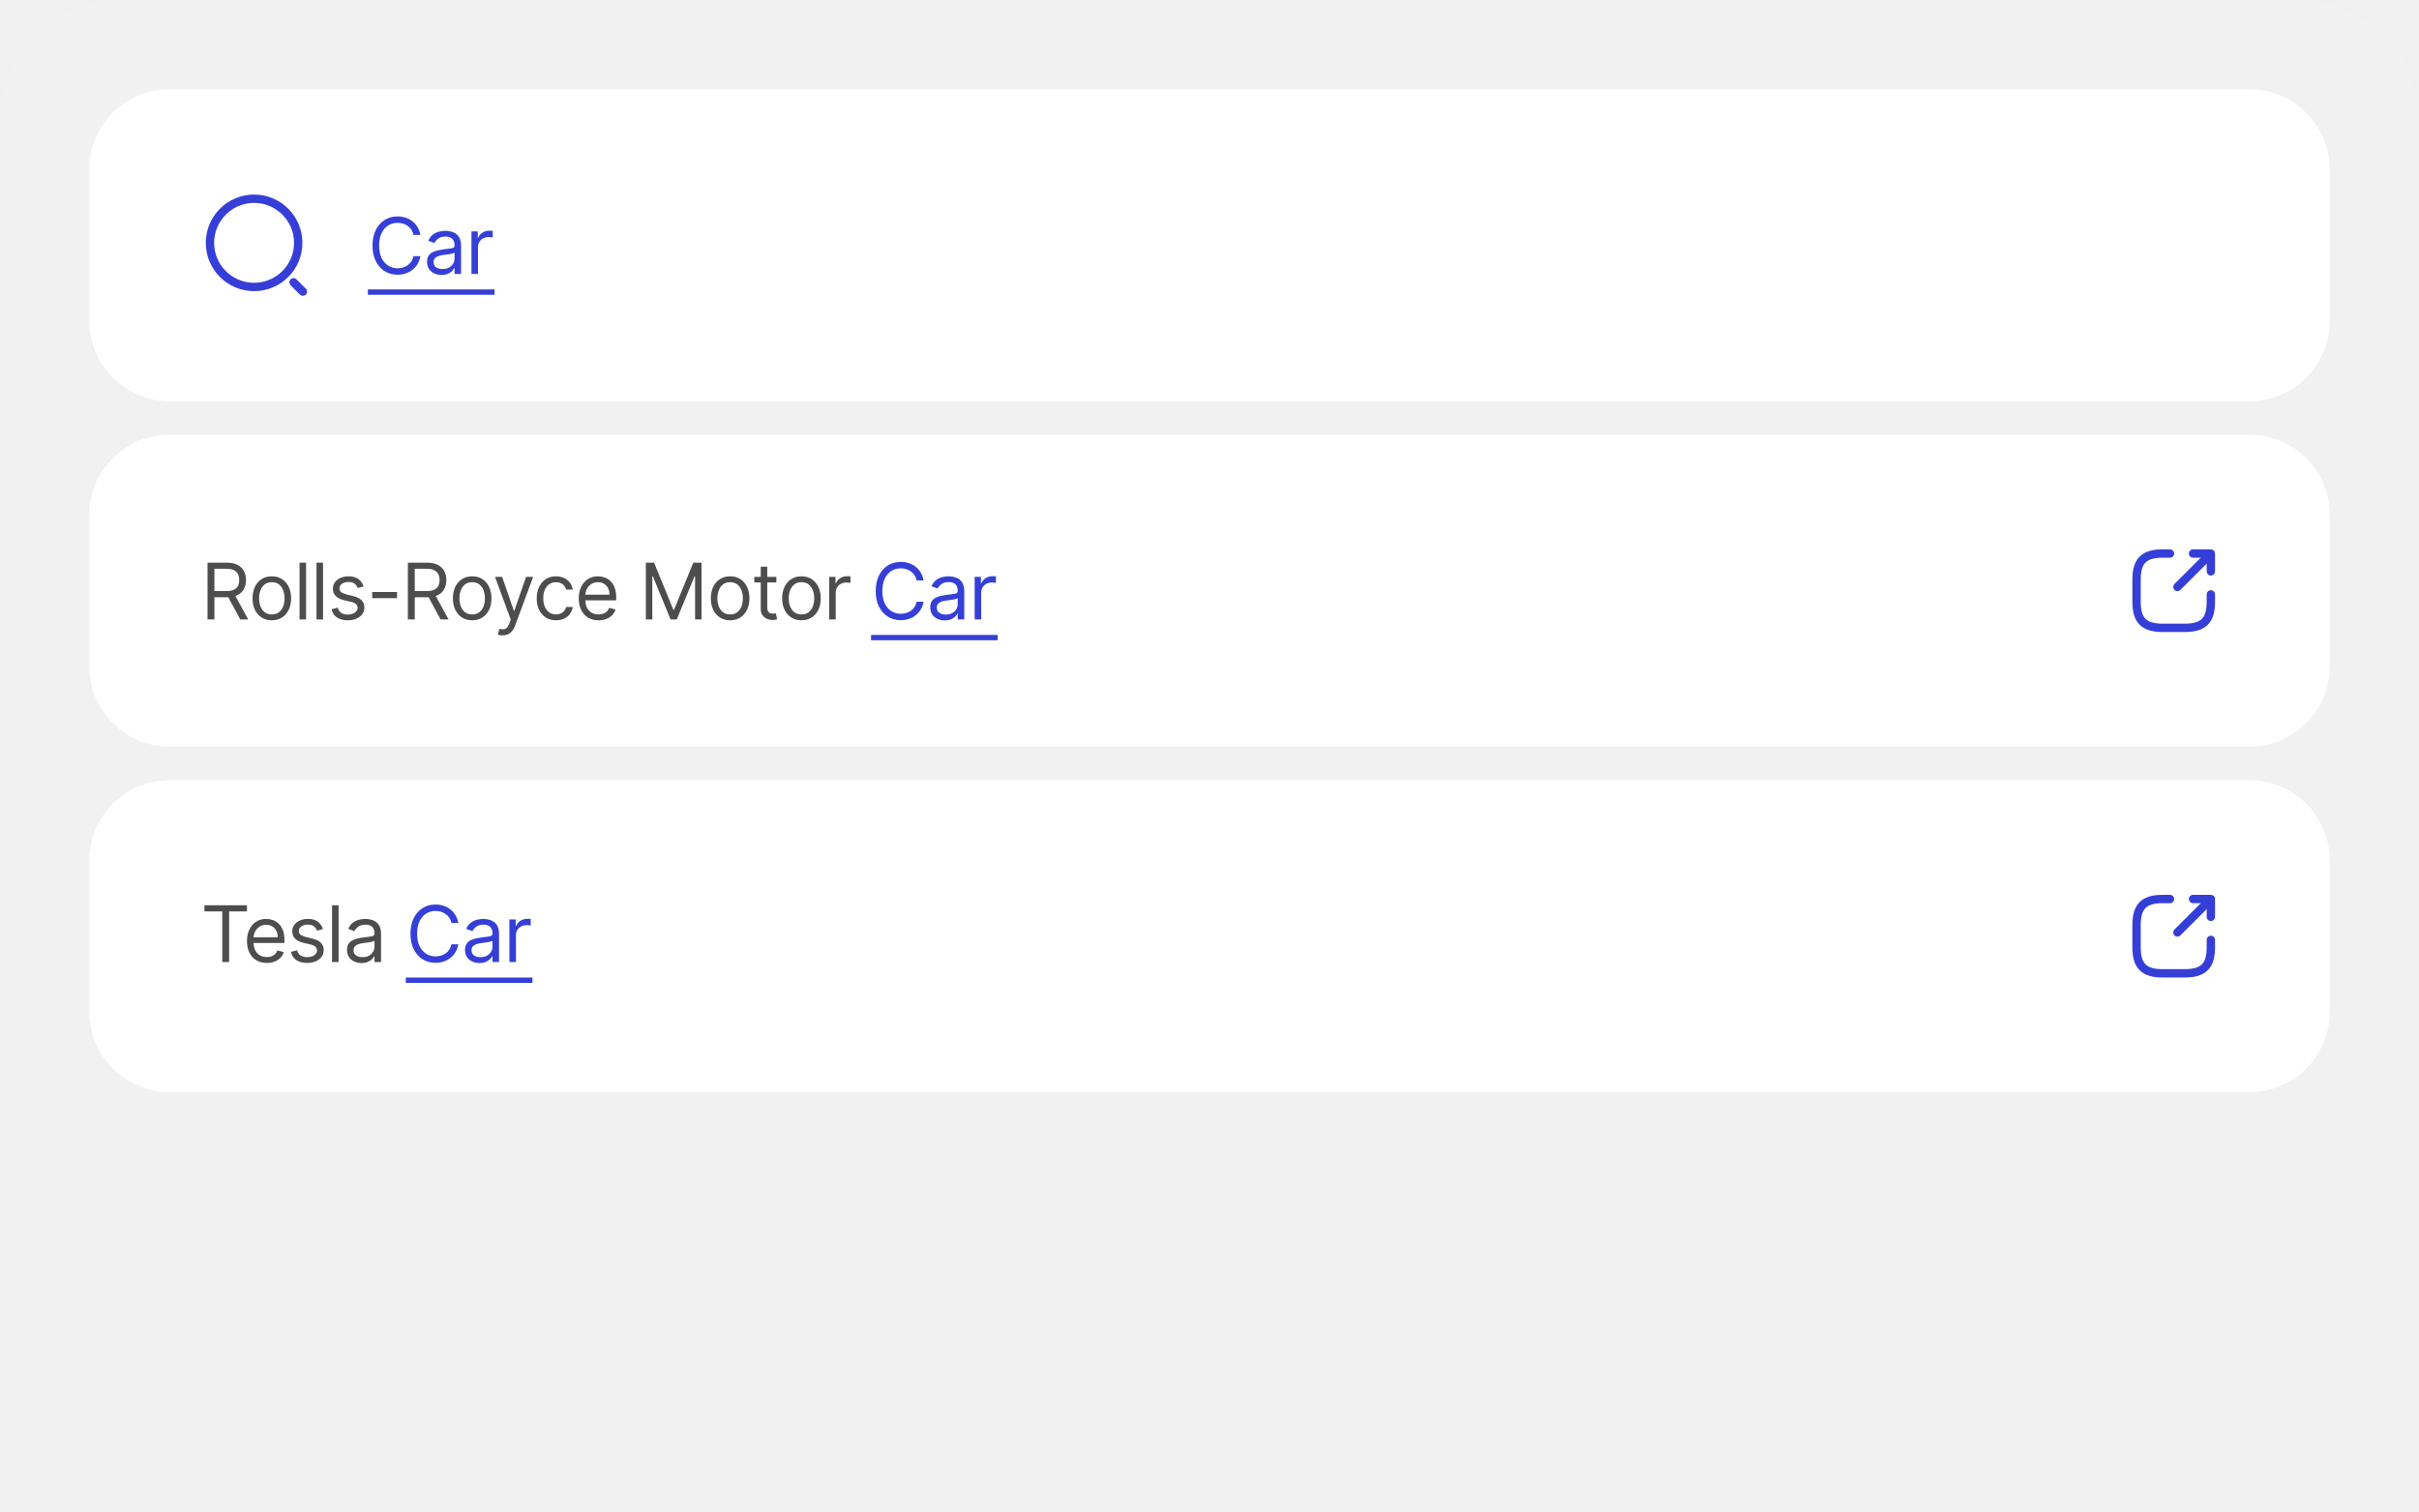
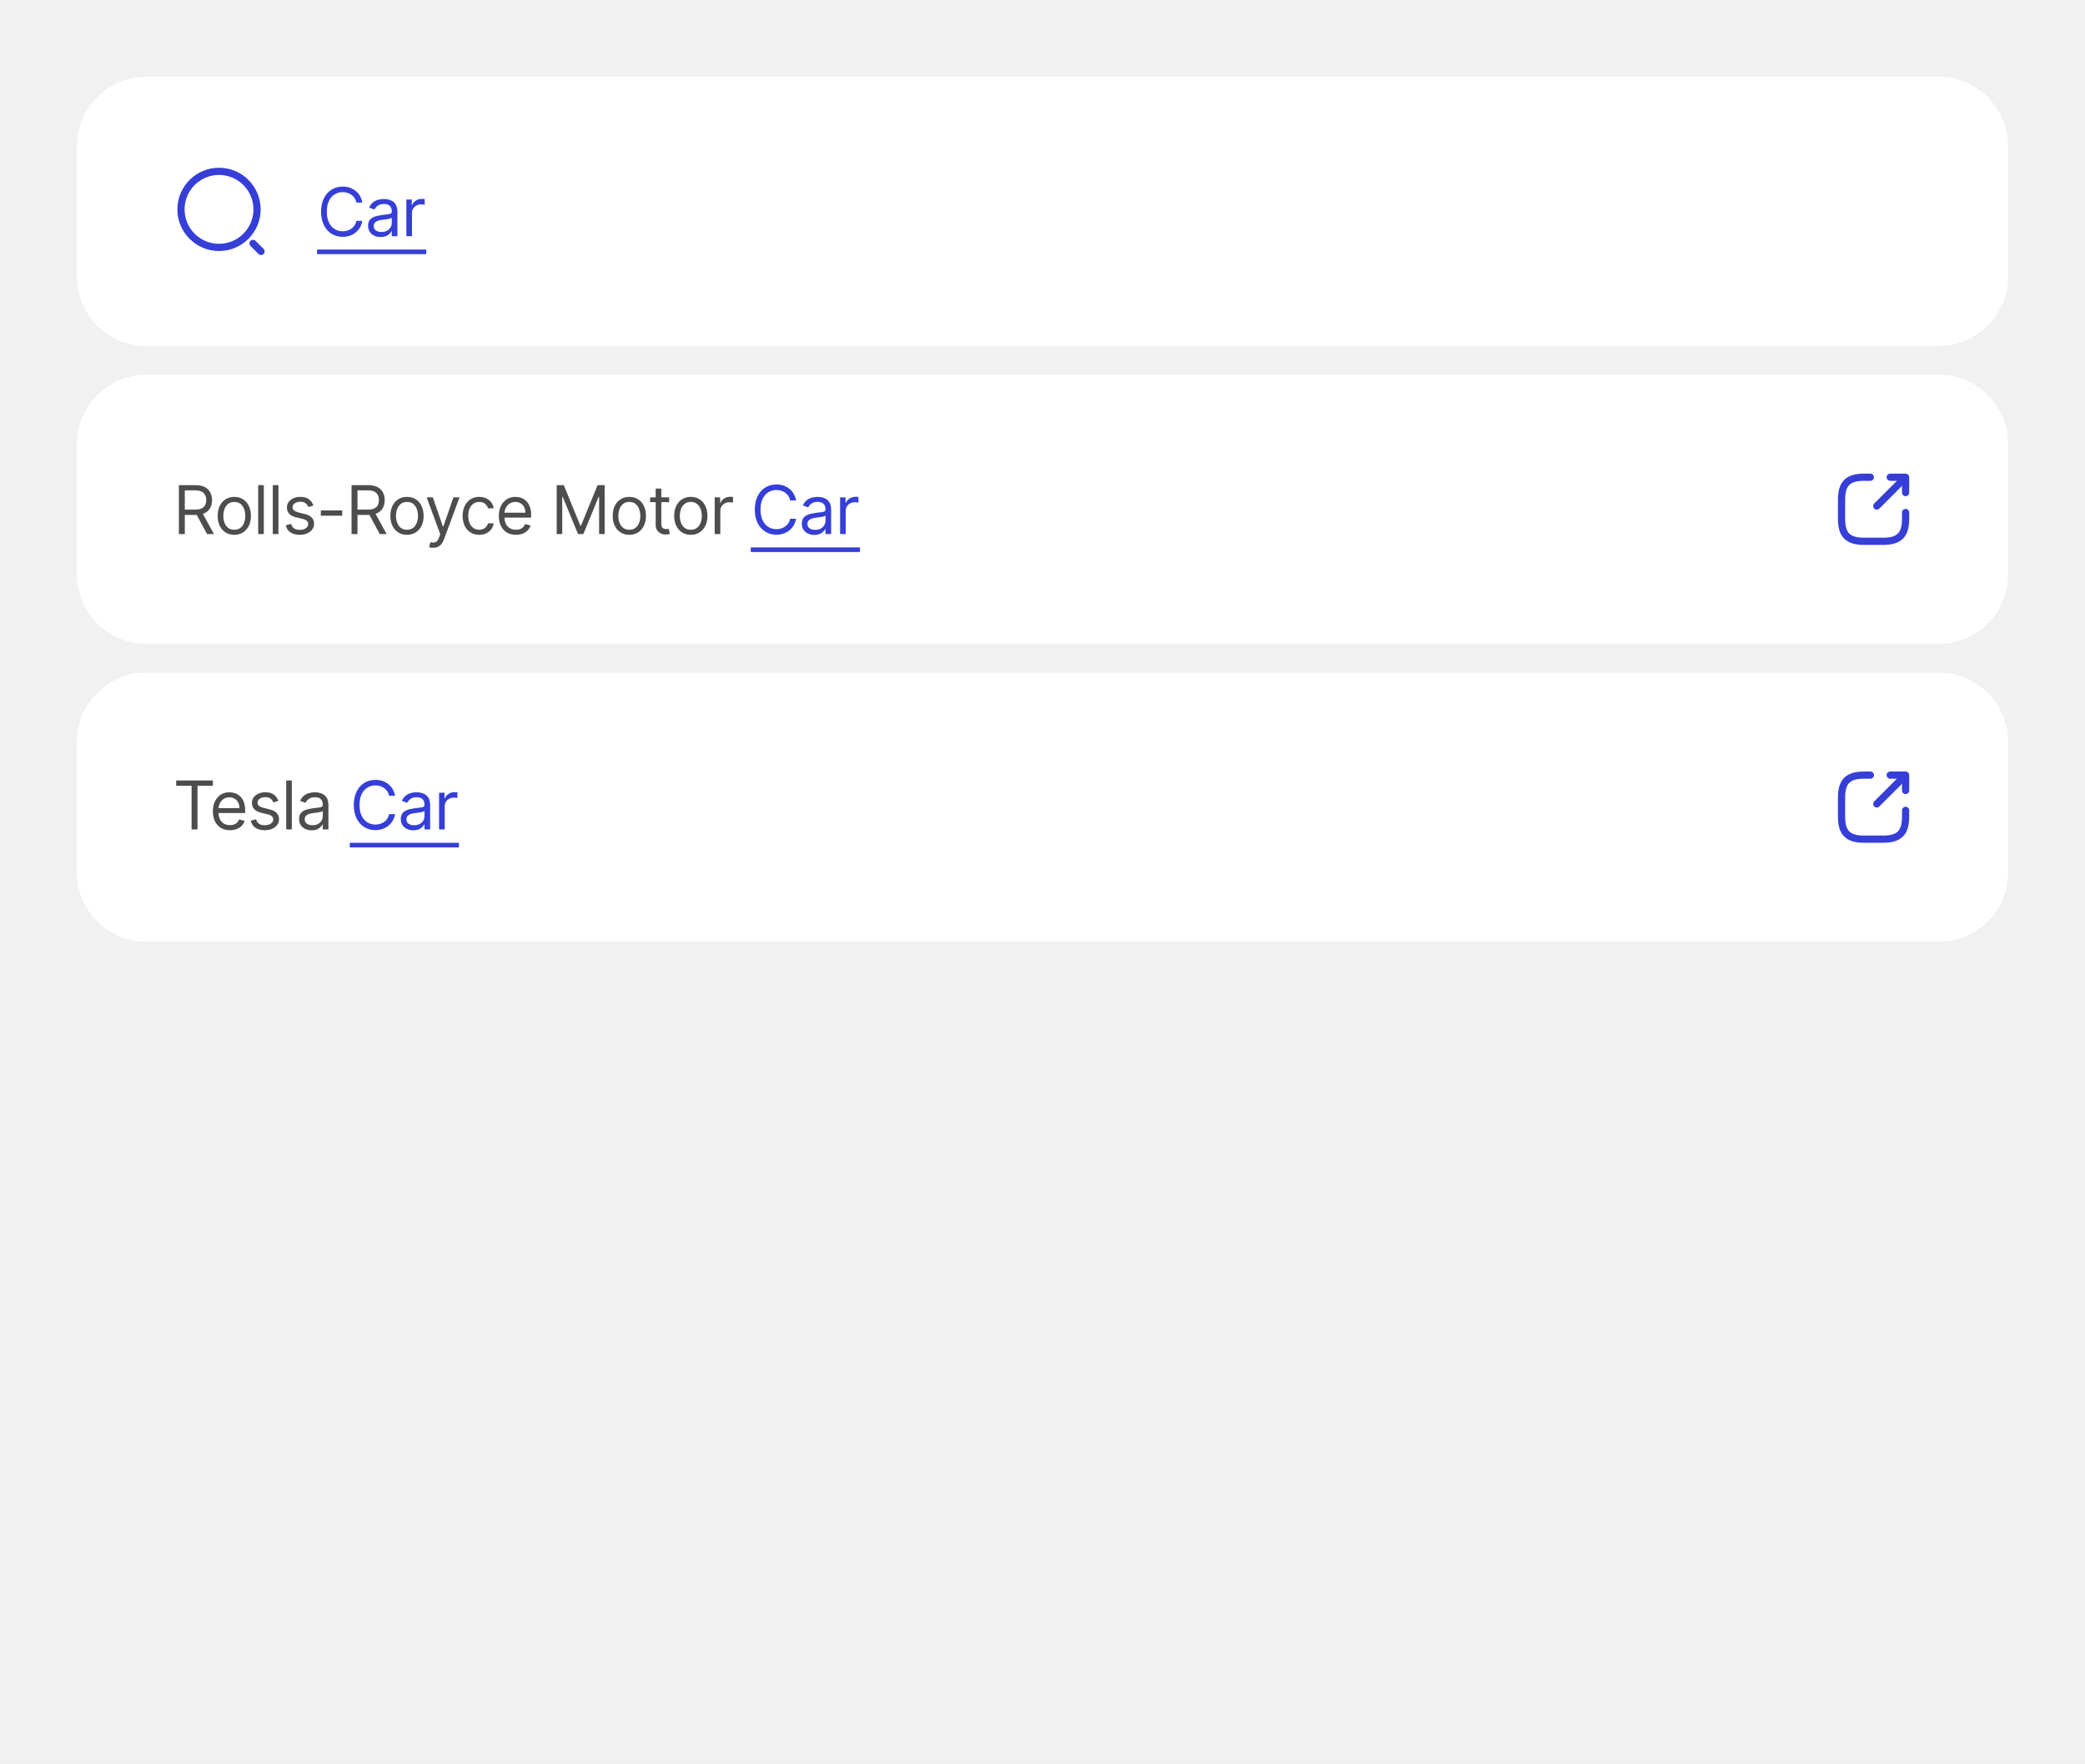
- <svg xmlns="http://www.w3.org/2000/svg" width="240" height="150" viewBox="0 0 240 150" fill="none">
-   <rect width="240" height="202.396" rx="12" fill="#F1F1F1" />
+ <svg xmlns="http://www.w3.org/2000/svg" width="240" height="203" viewBox="0 0 240 203" fill="none">
+   <rect width="240" height="202.396" fill="#F1F1F1" />
  <rect x="8.848" y="8.848" width="222.304" height="30.968" rx="8" fill="white" />
  <path d="M41.709 23.313H41.027C40.987 23.116 40.916 22.944 40.815 22.796C40.716 22.647 40.595 22.523 40.452 22.422C40.311 22.319 40.154 22.242 39.982 22.191C39.81 22.14 39.63 22.114 39.443 22.114C39.102 22.114 38.794 22.2 38.517 22.372C38.242 22.545 38.023 22.799 37.86 23.134C37.698 23.469 37.618 23.881 37.618 24.368C37.618 24.856 37.698 25.267 37.86 25.603C38.023 25.938 38.242 26.192 38.517 26.364C38.794 26.537 39.102 26.623 39.443 26.623C39.63 26.623 39.81 26.597 39.982 26.546C40.154 26.494 40.311 26.418 40.452 26.318C40.595 26.215 40.716 26.089 40.815 25.941C40.916 25.791 40.987 25.618 41.027 25.424H41.709C41.657 25.712 41.564 25.969 41.428 26.197C41.293 26.424 41.124 26.617 40.922 26.777C40.721 26.934 40.494 27.054 40.243 27.137C39.994 27.219 39.727 27.261 39.443 27.261C38.963 27.261 38.536 27.143 38.162 26.909C37.788 26.674 37.494 26.34 37.28 25.908C37.065 25.475 36.958 24.962 36.958 24.368C36.958 23.774 37.065 23.261 37.28 22.829C37.494 22.396 37.788 22.063 38.162 21.828C38.536 21.593 38.963 21.476 39.443 21.476C39.727 21.476 39.994 21.517 40.243 21.6C40.494 21.682 40.721 21.803 40.922 21.963C41.124 22.12 41.293 22.313 41.428 22.54C41.564 22.765 41.657 23.023 41.709 23.313ZM43.81 27.283C43.543 27.283 43.3 27.232 43.082 27.131C42.864 27.029 42.691 26.881 42.562 26.689C42.434 26.494 42.37 26.26 42.37 25.985C42.37 25.743 42.417 25.547 42.513 25.397C42.608 25.244 42.735 25.125 42.895 25.039C43.054 24.953 43.23 24.889 43.423 24.847C43.617 24.803 43.812 24.768 44.008 24.742C44.265 24.709 44.473 24.684 44.632 24.668C44.794 24.65 44.911 24.619 44.984 24.577C45.059 24.535 45.097 24.462 45.097 24.357V24.335C45.097 24.064 45.023 23.853 44.874 23.703C44.728 23.553 44.505 23.478 44.206 23.478C43.897 23.478 43.654 23.545 43.478 23.681C43.302 23.817 43.178 23.962 43.106 24.115L42.491 23.895C42.601 23.639 42.747 23.439 42.931 23.296C43.116 23.151 43.317 23.05 43.535 22.994C43.755 22.935 43.972 22.906 44.184 22.906C44.32 22.906 44.476 22.922 44.652 22.955C44.829 22.986 45.001 23.051 45.166 23.15C45.333 23.249 45.471 23.399 45.581 23.599C45.691 23.798 45.746 24.066 45.746 24.401V27.184H45.097V26.612H45.064C45.02 26.703 44.947 26.801 44.844 26.906C44.741 27.01 44.605 27.099 44.434 27.173C44.264 27.246 44.056 27.283 43.81 27.283ZM43.909 26.7C44.166 26.7 44.382 26.649 44.558 26.549C44.736 26.448 44.87 26.318 44.959 26.158C45.051 25.999 45.097 25.831 45.097 25.655V25.061C45.069 25.094 45.009 25.124 44.916 25.152C44.824 25.177 44.718 25.201 44.597 25.221C44.477 25.239 44.361 25.255 44.248 25.27C44.136 25.283 44.045 25.294 43.975 25.303C43.807 25.325 43.649 25.361 43.502 25.41C43.358 25.458 43.24 25.53 43.151 25.628C43.062 25.723 43.019 25.853 43.019 26.018C43.019 26.243 43.102 26.414 43.269 26.529C43.437 26.643 43.651 26.7 43.909 26.7ZM46.775 27.184V22.961H47.402V23.599H47.446C47.523 23.39 47.662 23.22 47.864 23.09C48.066 22.96 48.293 22.895 48.546 22.895C48.593 22.895 48.653 22.896 48.724 22.898C48.796 22.899 48.85 22.902 48.887 22.906V23.566C48.865 23.56 48.814 23.552 48.735 23.541C48.658 23.528 48.577 23.522 48.491 23.522C48.285 23.522 48.102 23.565 47.941 23.651C47.781 23.735 47.655 23.852 47.562 24.003C47.47 24.151 47.424 24.321 47.424 24.511V27.184H46.775Z" fill="#353FD7" />
  <path d="M36.496 28.723H49.063V29.251H36.496V28.723Z" fill="#353FD7" />
  <path d="M25.21 28.478C27.628 28.478 29.588 26.518 29.588 24.1C29.588 21.683 27.628 19.722 25.21 19.722C22.792 19.722 20.832 21.683 20.832 24.1C20.832 26.518 22.792 28.478 25.21 28.478Z" stroke="#353FD7" stroke-width="0.829" stroke-linecap="round" stroke-linejoin="round" />
  <path d="M30.049 28.939L29.127 28.017" stroke="#353FD7" stroke-width="0.829" stroke-linecap="round" stroke-linejoin="round" />
  <rect x="8.848" y="43.133" width="222.304" height="30.968" rx="8" fill="white" />
  <path d="M20.59 61.469V55.839H22.492C22.932 55.839 23.294 55.914 23.576 56.064C23.858 56.213 24.067 56.417 24.203 56.678C24.338 56.938 24.406 57.234 24.406 57.566C24.406 57.897 24.338 58.191 24.203 58.448C24.067 58.705 23.859 58.906 23.578 59.053C23.298 59.198 22.94 59.27 22.503 59.27H20.964V58.654H22.482C22.782 58.654 23.024 58.61 23.207 58.522C23.392 58.434 23.526 58.31 23.609 58.148C23.693 57.985 23.735 57.791 23.735 57.566C23.735 57.34 23.693 57.143 23.609 56.974C23.524 56.806 23.39 56.676 23.205 56.584C23.02 56.491 22.775 56.444 22.471 56.444H21.272V61.469H20.59ZM23.24 58.94L24.626 61.469H23.834L22.471 58.94H23.24ZM26.97 61.557C26.588 61.557 26.254 61.467 25.966 61.285C25.68 61.104 25.456 60.85 25.295 60.524C25.136 60.197 25.056 59.816 25.056 59.38C25.056 58.94 25.136 58.556 25.295 58.228C25.456 57.9 25.68 57.645 25.966 57.464C26.254 57.282 26.588 57.192 26.97 57.192C27.351 57.192 27.684 57.282 27.97 57.464C28.258 57.645 28.482 57.9 28.641 58.228C28.802 58.556 28.883 58.94 28.883 59.38C28.883 59.816 28.802 60.197 28.641 60.524C28.482 60.85 28.258 61.104 27.97 61.285C27.684 61.467 27.351 61.557 26.97 61.557ZM26.97 60.975C27.259 60.975 27.497 60.9 27.684 60.752C27.871 60.603 28.01 60.408 28.099 60.166C28.189 59.924 28.234 59.662 28.234 59.38C28.234 59.098 28.189 58.835 28.099 58.591C28.01 58.347 27.871 58.15 27.684 58C27.497 57.85 27.259 57.775 26.97 57.775C26.68 57.775 26.442 57.85 26.255 58C26.068 58.15 25.929 58.347 25.84 58.591C25.75 58.835 25.705 59.098 25.705 59.38C25.705 59.662 25.75 59.924 25.84 60.166C25.929 60.408 26.068 60.603 26.255 60.752C26.442 60.9 26.68 60.975 26.97 60.975ZM30.367 55.839V61.469H29.719V55.839H30.367ZM32.05 55.839V61.469H31.401V55.839H32.05ZM36.075 58.192L35.492 58.357C35.455 58.26 35.401 58.166 35.329 58.074C35.26 57.981 35.164 57.904 35.044 57.843C34.923 57.783 34.768 57.752 34.579 57.752C34.321 57.752 34.105 57.812 33.933 57.931C33.762 58.048 33.677 58.198 33.677 58.379C33.677 58.541 33.736 58.668 33.853 58.761C33.97 58.855 34.154 58.933 34.403 58.995L35.03 59.149C35.407 59.241 35.689 59.381 35.874 59.57C36.059 59.757 36.151 59.998 36.151 60.293C36.151 60.535 36.082 60.751 35.943 60.942C35.805 61.132 35.613 61.282 35.365 61.392C35.118 61.502 34.83 61.557 34.502 61.557C34.071 61.557 33.715 61.464 33.432 61.277C33.15 61.09 32.971 60.817 32.896 60.458L33.512 60.304C33.571 60.531 33.682 60.702 33.845 60.815C34.01 60.929 34.225 60.986 34.491 60.986C34.793 60.986 35.033 60.922 35.211 60.793C35.391 60.663 35.481 60.507 35.481 60.326C35.481 60.179 35.429 60.056 35.327 59.957C35.224 59.857 35.066 59.781 34.854 59.732L34.15 59.567C33.763 59.475 33.479 59.333 33.298 59.141C33.118 58.947 33.028 58.704 33.028 58.412C33.028 58.174 33.095 57.963 33.229 57.78C33.365 57.597 33.549 57.453 33.782 57.348C34.016 57.244 34.282 57.192 34.579 57.192C34.997 57.192 35.325 57.283 35.563 57.467C35.803 57.65 35.974 57.892 36.075 58.192ZM39.393 58.753V59.358H36.929V58.753H39.393ZM40.467 61.469V55.839H42.37C42.81 55.839 43.171 55.914 43.453 56.064C43.735 56.213 43.944 56.417 44.08 56.678C44.216 56.938 44.283 57.234 44.283 57.566C44.283 57.897 44.216 58.191 44.08 58.448C43.944 58.705 43.736 58.906 43.456 59.053C43.175 59.198 42.817 59.27 42.381 59.27H40.841V58.654H42.359C42.66 58.654 42.901 58.61 43.085 58.522C43.27 58.434 43.404 58.31 43.486 58.148C43.57 57.985 43.613 57.791 43.613 57.566C43.613 57.34 43.57 57.143 43.486 56.974C43.402 56.806 43.267 56.676 43.082 56.584C42.897 56.491 42.652 56.444 42.348 56.444H41.149V61.469H40.467ZM43.118 58.94L44.503 61.469H43.712L42.348 58.94H43.118ZM46.847 61.557C46.466 61.557 46.131 61.467 45.843 61.285C45.557 61.104 45.334 60.85 45.173 60.524C45.013 60.197 44.933 59.816 44.933 59.38C44.933 58.94 45.013 58.556 45.173 58.228C45.334 57.9 45.557 57.645 45.843 57.464C46.131 57.282 46.466 57.192 46.847 57.192C47.228 57.192 47.562 57.282 47.848 57.464C48.135 57.645 48.359 57.9 48.519 58.228C48.68 58.556 48.76 58.94 48.76 59.38C48.76 59.816 48.68 60.197 48.519 60.524C48.359 60.85 48.135 61.104 47.848 61.285C47.562 61.467 47.228 61.557 46.847 61.557ZM46.847 60.975C47.136 60.975 47.375 60.9 47.562 60.752C47.749 60.603 47.887 60.408 47.977 60.166C48.067 59.924 48.112 59.662 48.112 59.38C48.112 59.098 48.067 58.835 47.977 58.591C47.887 58.347 47.749 58.15 47.562 58C47.375 57.85 47.136 57.775 46.847 57.775C46.557 57.775 46.319 57.85 46.132 58C45.945 58.15 45.807 58.347 45.717 58.591C45.627 58.835 45.582 59.098 45.582 59.38C45.582 59.662 45.627 59.924 45.717 60.166C45.807 60.408 45.945 60.603 46.132 60.752C46.319 60.9 46.557 60.975 46.847 60.975ZM49.863 63.053C49.753 63.053 49.655 63.044 49.569 63.026C49.482 63.009 49.423 62.993 49.39 62.976L49.555 62.404C49.712 62.445 49.852 62.459 49.973 62.448C50.094 62.437 50.201 62.383 50.294 62.286C50.39 62.191 50.477 62.036 50.556 61.821L50.676 61.492L49.115 57.247H49.819L50.984 60.612H51.028L52.194 57.247H52.898L51.105 62.085C51.025 62.303 50.925 62.484 50.806 62.627C50.687 62.772 50.548 62.879 50.391 62.949C50.235 63.018 50.059 63.053 49.863 63.053ZM55.164 61.557C54.768 61.557 54.427 61.464 54.141 61.277C53.855 61.09 53.635 60.833 53.481 60.505C53.327 60.176 53.25 59.802 53.25 59.38C53.25 58.951 53.329 58.573 53.487 58.245C53.646 57.915 53.868 57.657 54.152 57.472C54.438 57.285 54.772 57.192 55.153 57.192C55.45 57.192 55.717 57.247 55.956 57.357C56.194 57.467 56.389 57.62 56.541 57.819C56.693 58.016 56.788 58.247 56.824 58.511H56.175C56.126 58.319 56.016 58.148 55.846 58C55.677 57.85 55.45 57.775 55.164 57.775C54.911 57.775 54.689 57.84 54.498 57.972C54.31 58.102 54.162 58.287 54.056 58.525C53.951 58.761 53.899 59.039 53.899 59.358C53.899 59.684 53.95 59.968 54.053 60.21C54.157 60.452 54.304 60.64 54.493 60.774C54.684 60.908 54.907 60.975 55.164 60.975C55.332 60.975 55.485 60.945 55.623 60.887C55.76 60.828 55.877 60.744 55.972 60.634C56.067 60.524 56.135 60.392 56.175 60.238H56.824C56.788 60.487 56.697 60.712 56.552 60.911C56.409 61.109 56.219 61.267 55.983 61.384C55.748 61.5 55.475 61.557 55.164 61.557ZM59.389 61.557C58.982 61.557 58.631 61.468 58.336 61.288C58.042 61.107 57.816 60.854 57.657 60.529C57.499 60.203 57.42 59.824 57.42 59.391C57.42 58.959 57.499 58.577 57.657 58.247C57.816 57.916 58.038 57.657 58.322 57.472C58.608 57.285 58.941 57.192 59.322 57.192C59.542 57.192 59.76 57.228 59.974 57.302C60.188 57.375 60.384 57.494 60.56 57.659C60.736 57.822 60.876 58.038 60.98 58.308C61.085 58.577 61.137 58.909 61.137 59.303V59.578H57.882V59.017H60.477C60.477 58.779 60.43 58.566 60.334 58.379C60.241 58.192 60.107 58.045 59.933 57.937C59.761 57.828 59.557 57.775 59.322 57.775C59.064 57.775 58.84 57.839 58.652 57.967C58.465 58.093 58.321 58.258 58.22 58.462C58.119 58.665 58.069 58.883 58.069 59.116V59.49C58.069 59.809 58.124 60.079 58.234 60.301C58.346 60.521 58.501 60.689 58.698 60.804C58.896 60.918 59.126 60.975 59.389 60.975C59.559 60.975 59.713 60.951 59.85 60.903C59.99 60.854 60.11 60.78 60.211 60.683C60.311 60.584 60.389 60.461 60.444 60.315L61.071 60.491C61.005 60.703 60.894 60.89 60.738 61.052C60.583 61.211 60.39 61.336 60.161 61.425C59.932 61.514 59.674 61.557 59.389 61.557ZM64.08 55.839H64.894L66.807 60.513H66.873L68.787 55.839H69.6V61.469H68.962V57.192H68.907L67.148 61.469H66.532L64.773 57.192H64.718V61.469H64.08V55.839ZM72.44 61.557C72.059 61.557 71.724 61.467 71.437 61.285C71.151 61.104 70.927 60.85 70.766 60.524C70.606 60.197 70.527 59.816 70.527 59.38C70.527 58.94 70.606 58.556 70.766 58.228C70.927 57.9 71.151 57.645 71.437 57.464C71.724 57.282 72.059 57.192 72.44 57.192C72.821 57.192 73.155 57.282 73.441 57.464C73.729 57.645 73.952 57.9 74.112 58.228C74.273 58.556 74.354 58.94 74.354 59.38C74.354 59.816 74.273 60.197 74.112 60.524C73.952 60.85 73.729 61.104 73.441 61.285C73.155 61.467 72.821 61.557 72.44 61.557ZM72.44 60.975C72.73 60.975 72.968 60.9 73.155 60.752C73.342 60.603 73.48 60.408 73.57 60.166C73.66 59.924 73.705 59.662 73.705 59.38C73.705 59.098 73.66 58.835 73.57 58.591C73.48 58.347 73.342 58.15 73.155 58C72.968 57.85 72.73 57.775 72.44 57.775C72.15 57.775 71.912 57.85 71.725 58C71.538 58.15 71.4 58.347 71.31 58.591C71.22 58.835 71.175 59.098 71.175 59.38C71.175 59.662 71.22 59.924 71.31 60.166C71.4 60.408 71.538 60.603 71.725 60.752C71.912 60.9 72.15 60.975 72.44 60.975ZM77.026 57.247V57.797H74.837V57.247H77.026ZM75.475 56.235H76.124V60.26C76.124 60.443 76.15 60.581 76.204 60.672C76.259 60.762 76.328 60.822 76.413 60.854C76.499 60.883 76.589 60.898 76.685 60.898C76.756 60.898 76.815 60.894 76.861 60.887C76.906 60.877 76.943 60.87 76.971 60.865L77.103 61.447C77.059 61.464 76.997 61.48 76.918 61.497C76.84 61.515 76.74 61.525 76.619 61.525C76.436 61.525 76.256 61.485 76.08 61.406C75.906 61.327 75.761 61.207 75.645 61.046C75.532 60.885 75.475 60.681 75.475 60.436V56.235ZM79.517 61.557C79.136 61.557 78.801 61.467 78.513 61.285C78.228 61.104 78.004 60.85 77.843 60.524C77.683 60.197 77.603 59.816 77.603 59.38C77.603 58.94 77.683 58.556 77.843 58.228C78.004 57.9 78.228 57.645 78.513 57.464C78.801 57.282 79.136 57.192 79.517 57.192C79.898 57.192 80.232 57.282 80.518 57.464C80.805 57.645 81.029 57.9 81.189 58.228C81.35 58.556 81.43 58.94 81.43 59.38C81.43 59.816 81.35 60.197 81.189 60.524C81.029 60.85 80.805 61.104 80.518 61.285C80.232 61.467 79.898 61.557 79.517 61.557ZM79.517 60.975C79.807 60.975 80.045 60.9 80.232 60.752C80.419 60.603 80.557 60.408 80.647 60.166C80.737 59.924 80.782 59.662 80.782 59.38C80.782 59.098 80.737 58.835 80.647 58.591C80.557 58.347 80.419 58.15 80.232 58C80.045 57.85 79.807 57.775 79.517 57.775C79.227 57.775 78.989 57.85 78.802 58C78.615 58.15 78.477 58.347 78.387 58.591C78.297 58.835 78.252 59.098 78.252 59.38C78.252 59.662 78.297 59.924 78.387 60.166C78.477 60.408 78.615 60.603 78.802 60.752C78.989 60.9 79.227 60.975 79.517 60.975ZM82.266 61.469V57.247H82.893V57.884H82.937C83.014 57.675 83.153 57.506 83.355 57.376C83.556 57.246 83.784 57.181 84.037 57.181C84.084 57.181 84.144 57.181 84.215 57.183C84.287 57.185 84.341 57.188 84.377 57.192V57.851C84.356 57.846 84.305 57.838 84.226 57.827C84.149 57.814 84.068 57.807 83.982 57.807C83.776 57.807 83.593 57.85 83.432 57.937C83.272 58.021 83.146 58.138 83.052 58.289C82.961 58.437 82.915 58.607 82.915 58.797V61.469H82.266Z" fill="#4D4D4D" />
  <path d="M91.633 57.599H90.951C90.911 57.402 90.84 57.23 90.74 57.082C90.641 56.933 90.52 56.809 90.377 56.708C90.236 56.605 90.079 56.528 89.907 56.477C89.734 56.425 89.555 56.4 89.368 56.4C89.027 56.4 88.718 56.486 88.441 56.658C88.166 56.831 87.947 57.084 87.784 57.42C87.623 57.755 87.542 58.167 87.542 58.654C87.542 59.142 87.623 59.553 87.784 59.889C87.947 60.224 88.166 60.478 88.441 60.65C88.718 60.822 89.027 60.909 89.368 60.909C89.555 60.909 89.734 60.883 89.907 60.832C90.079 60.78 90.236 60.704 90.377 60.603C90.52 60.501 90.641 60.375 90.74 60.227C90.84 60.077 90.911 59.904 90.951 59.71H91.633C91.582 59.998 91.488 60.255 91.353 60.483C91.217 60.71 91.048 60.903 90.847 61.063C90.645 61.22 90.419 61.34 90.168 61.423C89.918 61.505 89.652 61.547 89.368 61.547C88.888 61.547 88.46 61.429 88.087 61.195C87.713 60.96 87.418 60.626 87.204 60.194C86.99 59.761 86.882 59.248 86.882 58.654C86.882 58.06 86.99 57.547 87.204 57.115C87.418 56.682 87.713 56.349 88.087 56.114C88.46 55.879 88.888 55.762 89.368 55.762C89.652 55.762 89.918 55.803 90.168 55.886C90.419 55.968 90.645 56.089 90.847 56.249C91.048 56.406 91.217 56.599 91.353 56.826C91.488 57.051 91.582 57.309 91.633 57.599ZM93.735 61.569C93.467 61.569 93.224 61.518 93.006 61.417C92.788 61.315 92.615 61.167 92.487 60.975C92.358 60.78 92.294 60.546 92.294 60.271C92.294 60.029 92.342 59.833 92.437 59.682C92.532 59.53 92.66 59.411 92.819 59.325C92.979 59.239 93.155 59.175 93.347 59.133C93.541 59.089 93.737 59.054 93.933 59.028C94.189 58.995 94.397 58.97 94.557 58.954C94.718 58.936 94.835 58.905 94.909 58.863C94.984 58.821 95.021 58.748 95.021 58.643V58.621C95.021 58.35 94.947 58.139 94.799 57.989C94.652 57.839 94.429 57.764 94.131 57.764C93.821 57.764 93.578 57.831 93.402 57.967C93.226 58.102 93.102 58.247 93.031 58.401L92.415 58.181C92.525 57.925 92.672 57.725 92.855 57.582C93.04 57.437 93.242 57.336 93.46 57.28C93.68 57.221 93.896 57.192 94.109 57.192C94.244 57.192 94.4 57.208 94.576 57.241C94.754 57.272 94.925 57.337 95.09 57.436C95.257 57.535 95.395 57.685 95.505 57.884C95.615 58.084 95.67 58.352 95.67 58.687V61.469H95.021V60.898H94.988C94.944 60.989 94.871 61.087 94.769 61.192C94.666 61.296 94.529 61.385 94.359 61.459C94.188 61.532 93.98 61.569 93.735 61.569ZM93.834 60.986C94.09 60.986 94.307 60.935 94.483 60.834C94.66 60.734 94.794 60.603 94.884 60.444C94.976 60.285 95.021 60.117 95.021 59.941V59.347C94.994 59.38 94.933 59.41 94.84 59.438C94.748 59.463 94.642 59.486 94.521 59.507C94.402 59.525 94.285 59.541 94.172 59.556C94.06 59.569 93.969 59.58 93.9 59.589C93.731 59.611 93.573 59.647 93.427 59.696C93.282 59.744 93.165 59.816 93.075 59.913C92.987 60.009 92.943 60.139 92.943 60.304C92.943 60.529 93.026 60.7 93.193 60.815C93.362 60.929 93.575 60.986 93.834 60.986ZM96.7 61.469V57.247H97.326V57.884H97.37C97.447 57.675 97.587 57.506 97.788 57.376C97.99 57.246 98.217 57.181 98.47 57.181C98.518 57.181 98.577 57.181 98.649 57.183C98.72 57.185 98.774 57.188 98.811 57.192V57.851C98.789 57.846 98.739 57.838 98.66 57.827C98.583 57.814 98.501 57.807 98.415 57.807C98.21 57.807 98.027 57.85 97.865 57.937C97.706 58.021 97.579 58.138 97.486 58.289C97.394 58.437 97.349 58.607 97.349 58.797V61.469H96.7Z" fill="#353FD7" />
  <path d="M86.421 63.009H98.987V63.537H86.421V63.009Z" fill="#353FD7" />
  <path d="M216.031 58.249L219.054 55.226" stroke="#353FD7" stroke-width="0.829" stroke-linecap="round" stroke-linejoin="round" />
  <path d="M219.35 56.701V54.931H217.58" stroke="#353FD7" stroke-width="0.829" stroke-linecap="round" stroke-linejoin="round" />
  <path d="M215.295 54.931H214.557C212.714 54.931 211.977 55.669 211.977 57.512V59.724C211.977 61.567 212.714 62.305 214.557 62.305H216.769C218.613 62.305 219.35 61.567 219.35 59.724V58.987" stroke="#353FD7" stroke-width="0.829" stroke-linecap="round" stroke-linejoin="round" />
  <rect x="8.848" y="77.419" width="222.304" height="30.968" rx="8" fill="white" />
  <path d="M216.031 92.535L219.054 89.512" stroke="#353FD7" stroke-width="0.829" stroke-linecap="round" stroke-linejoin="round" />
  <path d="M219.35 90.987V89.217H217.58" stroke="#353FD7" stroke-width="0.829" stroke-linecap="round" stroke-linejoin="round" />
  <path d="M215.295 89.217H214.557C212.714 89.217 211.977 89.954 211.977 91.798V94.01C211.977 95.853 212.714 96.59 214.557 96.59H216.769C218.613 96.59 219.35 95.853 219.35 94.01V93.272" stroke="#353FD7" stroke-width="0.829" stroke-linecap="round" stroke-linejoin="round" />
  <path d="M20.282 90.444V89.84H24.505V90.444H22.734V95.47H22.053V90.444H20.282ZM26.473 95.558C26.066 95.558 25.715 95.468 25.42 95.288C25.126 95.107 24.9 94.854 24.741 94.53C24.583 94.204 24.504 93.824 24.504 93.391C24.504 92.959 24.583 92.578 24.741 92.248C24.9 91.916 25.122 91.658 25.406 91.472C25.692 91.286 26.025 91.192 26.407 91.192C26.627 91.192 26.844 91.229 27.058 91.302C27.273 91.375 27.468 91.495 27.644 91.659C27.82 91.823 27.96 92.039 28.064 92.308C28.169 92.578 28.221 92.909 28.221 93.303V93.579H24.966V93.018H27.561C27.561 92.779 27.514 92.567 27.418 92.38C27.325 92.193 27.191 92.045 27.017 91.937C26.845 91.829 26.641 91.775 26.407 91.775C26.148 91.775 25.925 91.839 25.736 91.967C25.549 92.094 25.405 92.259 25.304 92.462C25.203 92.666 25.153 92.884 25.153 93.117V93.49C25.153 93.809 25.208 94.08 25.318 94.302C25.43 94.522 25.585 94.689 25.782 94.805C25.98 94.918 26.21 94.975 26.473 94.975C26.643 94.975 26.797 94.951 26.934 94.904C27.074 94.854 27.194 94.781 27.295 94.684C27.395 94.585 27.473 94.462 27.528 94.315L28.155 94.491C28.089 94.704 27.978 94.891 27.823 95.052C27.667 95.212 27.474 95.336 27.245 95.426C27.016 95.514 26.759 95.558 26.473 95.558ZM32.044 92.193L31.462 92.358C31.425 92.261 31.371 92.166 31.299 92.075C31.23 91.981 31.134 91.904 31.014 91.844C30.892 91.783 30.738 91.753 30.549 91.753C30.29 91.753 30.075 91.812 29.903 91.932C29.732 92.049 29.647 92.198 29.647 92.38C29.647 92.541 29.706 92.668 29.823 92.762C29.94 92.855 30.124 92.933 30.373 92.996L31 93.15C31.377 93.241 31.659 93.381 31.844 93.57C32.029 93.757 32.121 93.998 32.121 94.293C32.121 94.535 32.052 94.751 31.913 94.942C31.775 95.133 31.583 95.283 31.335 95.393C31.088 95.503 30.8 95.558 30.472 95.558C30.041 95.558 29.685 95.465 29.402 95.278C29.12 95.091 28.942 94.817 28.866 94.458L29.482 94.304C29.541 94.532 29.652 94.702 29.815 94.816C29.98 94.929 30.195 94.986 30.461 94.986C30.763 94.986 31.003 94.922 31.181 94.794C31.361 94.663 31.451 94.508 31.451 94.326C31.451 94.18 31.399 94.057 31.297 93.958C31.194 93.857 31.036 93.782 30.824 93.732L30.12 93.567C29.733 93.476 29.449 93.334 29.268 93.141C29.088 92.947 28.998 92.704 28.998 92.413C28.998 92.174 29.065 91.964 29.199 91.781C29.335 91.597 29.519 91.453 29.752 91.349C29.986 91.244 30.252 91.192 30.549 91.192C30.967 91.192 31.295 91.284 31.533 91.467C31.773 91.65 31.944 91.892 32.044 92.193ZM33.592 89.84V95.47H32.943V89.84H33.592ZM35.868 95.569C35.601 95.569 35.358 95.519 35.14 95.418C34.922 95.315 34.748 95.168 34.62 94.975C34.492 94.781 34.428 94.546 34.428 94.271C34.428 94.029 34.475 93.833 34.571 93.683C34.666 93.531 34.793 93.412 34.953 93.326C35.112 93.239 35.288 93.175 35.481 93.133C35.675 93.089 35.87 93.054 36.066 93.029C36.323 92.996 36.531 92.971 36.69 92.954C36.852 92.936 36.969 92.906 37.042 92.864C37.117 92.822 37.155 92.748 37.155 92.644V92.622C37.155 92.35 37.081 92.14 36.932 91.989C36.786 91.839 36.563 91.764 36.264 91.764C35.954 91.764 35.712 91.832 35.536 91.967C35.36 92.103 35.236 92.248 35.164 92.402L34.549 92.182C34.659 91.925 34.805 91.725 34.989 91.582C35.174 91.438 35.375 91.337 35.593 91.28C35.813 91.221 36.03 91.192 36.242 91.192C36.378 91.192 36.534 91.209 36.71 91.242C36.887 91.273 37.059 91.338 37.224 91.437C37.391 91.536 37.529 91.685 37.639 91.885C37.749 92.085 37.804 92.352 37.804 92.688V95.47H37.155V94.898H37.122C37.078 94.99 37.005 95.088 36.902 95.192C36.799 95.297 36.663 95.386 36.492 95.459C36.322 95.532 36.114 95.569 35.868 95.569ZM35.967 94.986C36.224 94.986 36.44 94.936 36.616 94.835C36.794 94.734 36.928 94.604 37.017 94.445C37.109 94.285 37.155 94.117 37.155 93.941V93.347C37.127 93.38 37.067 93.411 36.974 93.438C36.882 93.464 36.776 93.487 36.655 93.507C36.535 93.525 36.419 93.542 36.305 93.556C36.194 93.569 36.103 93.58 36.033 93.59C35.865 93.612 35.707 93.647 35.56 93.697C35.416 93.744 35.298 93.817 35.209 93.914C35.12 94.009 35.077 94.139 35.077 94.304C35.077 94.53 35.16 94.7 35.327 94.816C35.495 94.929 35.709 94.986 35.967 94.986Z" fill="#4D4D4D" />
  <path d="M45.474 91.599H44.793C44.752 91.403 44.682 91.231 44.581 91.082C44.482 90.934 44.361 90.809 44.218 90.708C44.077 90.606 43.92 90.529 43.748 90.477C43.576 90.426 43.396 90.4 43.209 90.4C42.868 90.4 42.559 90.487 42.283 90.659C42.008 90.831 41.789 91.085 41.626 91.42C41.464 91.756 41.384 92.167 41.384 92.655C41.384 93.142 41.464 93.554 41.626 93.889C41.789 94.225 42.008 94.478 42.283 94.651C42.559 94.823 42.868 94.909 43.209 94.909C43.396 94.909 43.576 94.883 43.748 94.832C43.92 94.781 44.077 94.705 44.218 94.604C44.361 94.501 44.482 94.376 44.581 94.227C44.682 94.077 44.752 93.905 44.793 93.71H45.474C45.423 93.998 45.33 94.256 45.194 94.483C45.059 94.71 44.89 94.904 44.688 95.063C44.487 95.221 44.26 95.341 44.009 95.423C43.76 95.506 43.493 95.547 43.209 95.547C42.729 95.547 42.302 95.43 41.928 95.195C41.554 94.96 41.26 94.627 41.045 94.194C40.831 93.762 40.724 93.249 40.724 92.655C40.724 92.061 40.831 91.548 41.045 91.115C41.26 90.683 41.554 90.349 41.928 90.114C42.302 89.88 42.729 89.763 43.209 89.763C43.493 89.763 43.76 89.804 44.009 89.886C44.26 89.969 44.487 90.09 44.688 90.249C44.89 90.407 45.059 90.599 45.194 90.826C45.33 91.052 45.423 91.309 45.474 91.599ZM47.576 95.569C47.309 95.569 47.066 95.519 46.848 95.418C46.63 95.315 46.456 95.168 46.328 94.975C46.2 94.781 46.136 94.546 46.136 94.271C46.136 94.029 46.183 93.833 46.279 93.683C46.374 93.531 46.501 93.412 46.661 93.326C46.82 93.239 46.996 93.175 47.188 93.133C47.383 93.089 47.578 93.054 47.774 93.029C48.031 92.996 48.239 92.971 48.398 92.954C48.559 92.936 48.677 92.906 48.75 92.864C48.825 92.822 48.863 92.748 48.863 92.644V92.622C48.863 92.35 48.789 92.14 48.64 91.989C48.493 91.839 48.271 91.764 47.972 91.764C47.662 91.764 47.419 91.832 47.243 91.967C47.068 92.103 46.944 92.248 46.872 92.402L46.257 92.182C46.367 91.925 46.513 91.725 46.696 91.582C46.882 91.438 47.083 91.337 47.301 91.28C47.521 91.221 47.737 91.192 47.95 91.192C48.086 91.192 48.242 91.209 48.417 91.242C48.595 91.273 48.767 91.338 48.932 91.437C49.098 91.536 49.237 91.685 49.347 91.885C49.457 92.085 49.512 92.352 49.512 92.688V95.47H48.863V94.898H48.83C48.786 94.99 48.712 95.088 48.61 95.192C48.507 95.297 48.371 95.386 48.2 95.459C48.03 95.532 47.822 95.569 47.576 95.569ZM47.675 94.986C47.932 94.986 48.148 94.936 48.324 94.835C48.502 94.734 48.636 94.604 48.725 94.445C48.817 94.285 48.863 94.117 48.863 93.941V93.347C48.835 93.38 48.775 93.411 48.681 93.438C48.59 93.464 48.483 93.487 48.362 93.507C48.243 93.525 48.127 93.542 48.013 93.556C47.901 93.569 47.811 93.58 47.741 93.59C47.572 93.612 47.415 93.647 47.268 93.697C47.123 93.744 47.006 93.817 46.916 93.914C46.828 94.009 46.784 94.139 46.784 94.304C46.784 94.53 46.868 94.7 47.035 94.816C47.203 94.929 47.417 94.986 47.675 94.986ZM50.541 95.47V91.247H51.168V91.885H51.212C51.289 91.676 51.428 91.506 51.63 91.376C51.831 91.246 52.059 91.181 52.312 91.181C52.359 91.181 52.419 91.182 52.49 91.184C52.562 91.186 52.616 91.188 52.653 91.192V91.852C52.63 91.846 52.58 91.838 52.501 91.827C52.424 91.814 52.343 91.808 52.257 91.808C52.051 91.808 51.868 91.851 51.707 91.937C51.547 92.022 51.421 92.139 51.327 92.289C51.236 92.438 51.19 92.607 51.19 92.798V95.47H50.541Z" fill="#353FD7" />
  <path d="M40.262 97.01H52.828V97.537H40.262V97.01Z" fill="#353FD7" />
</svg>
